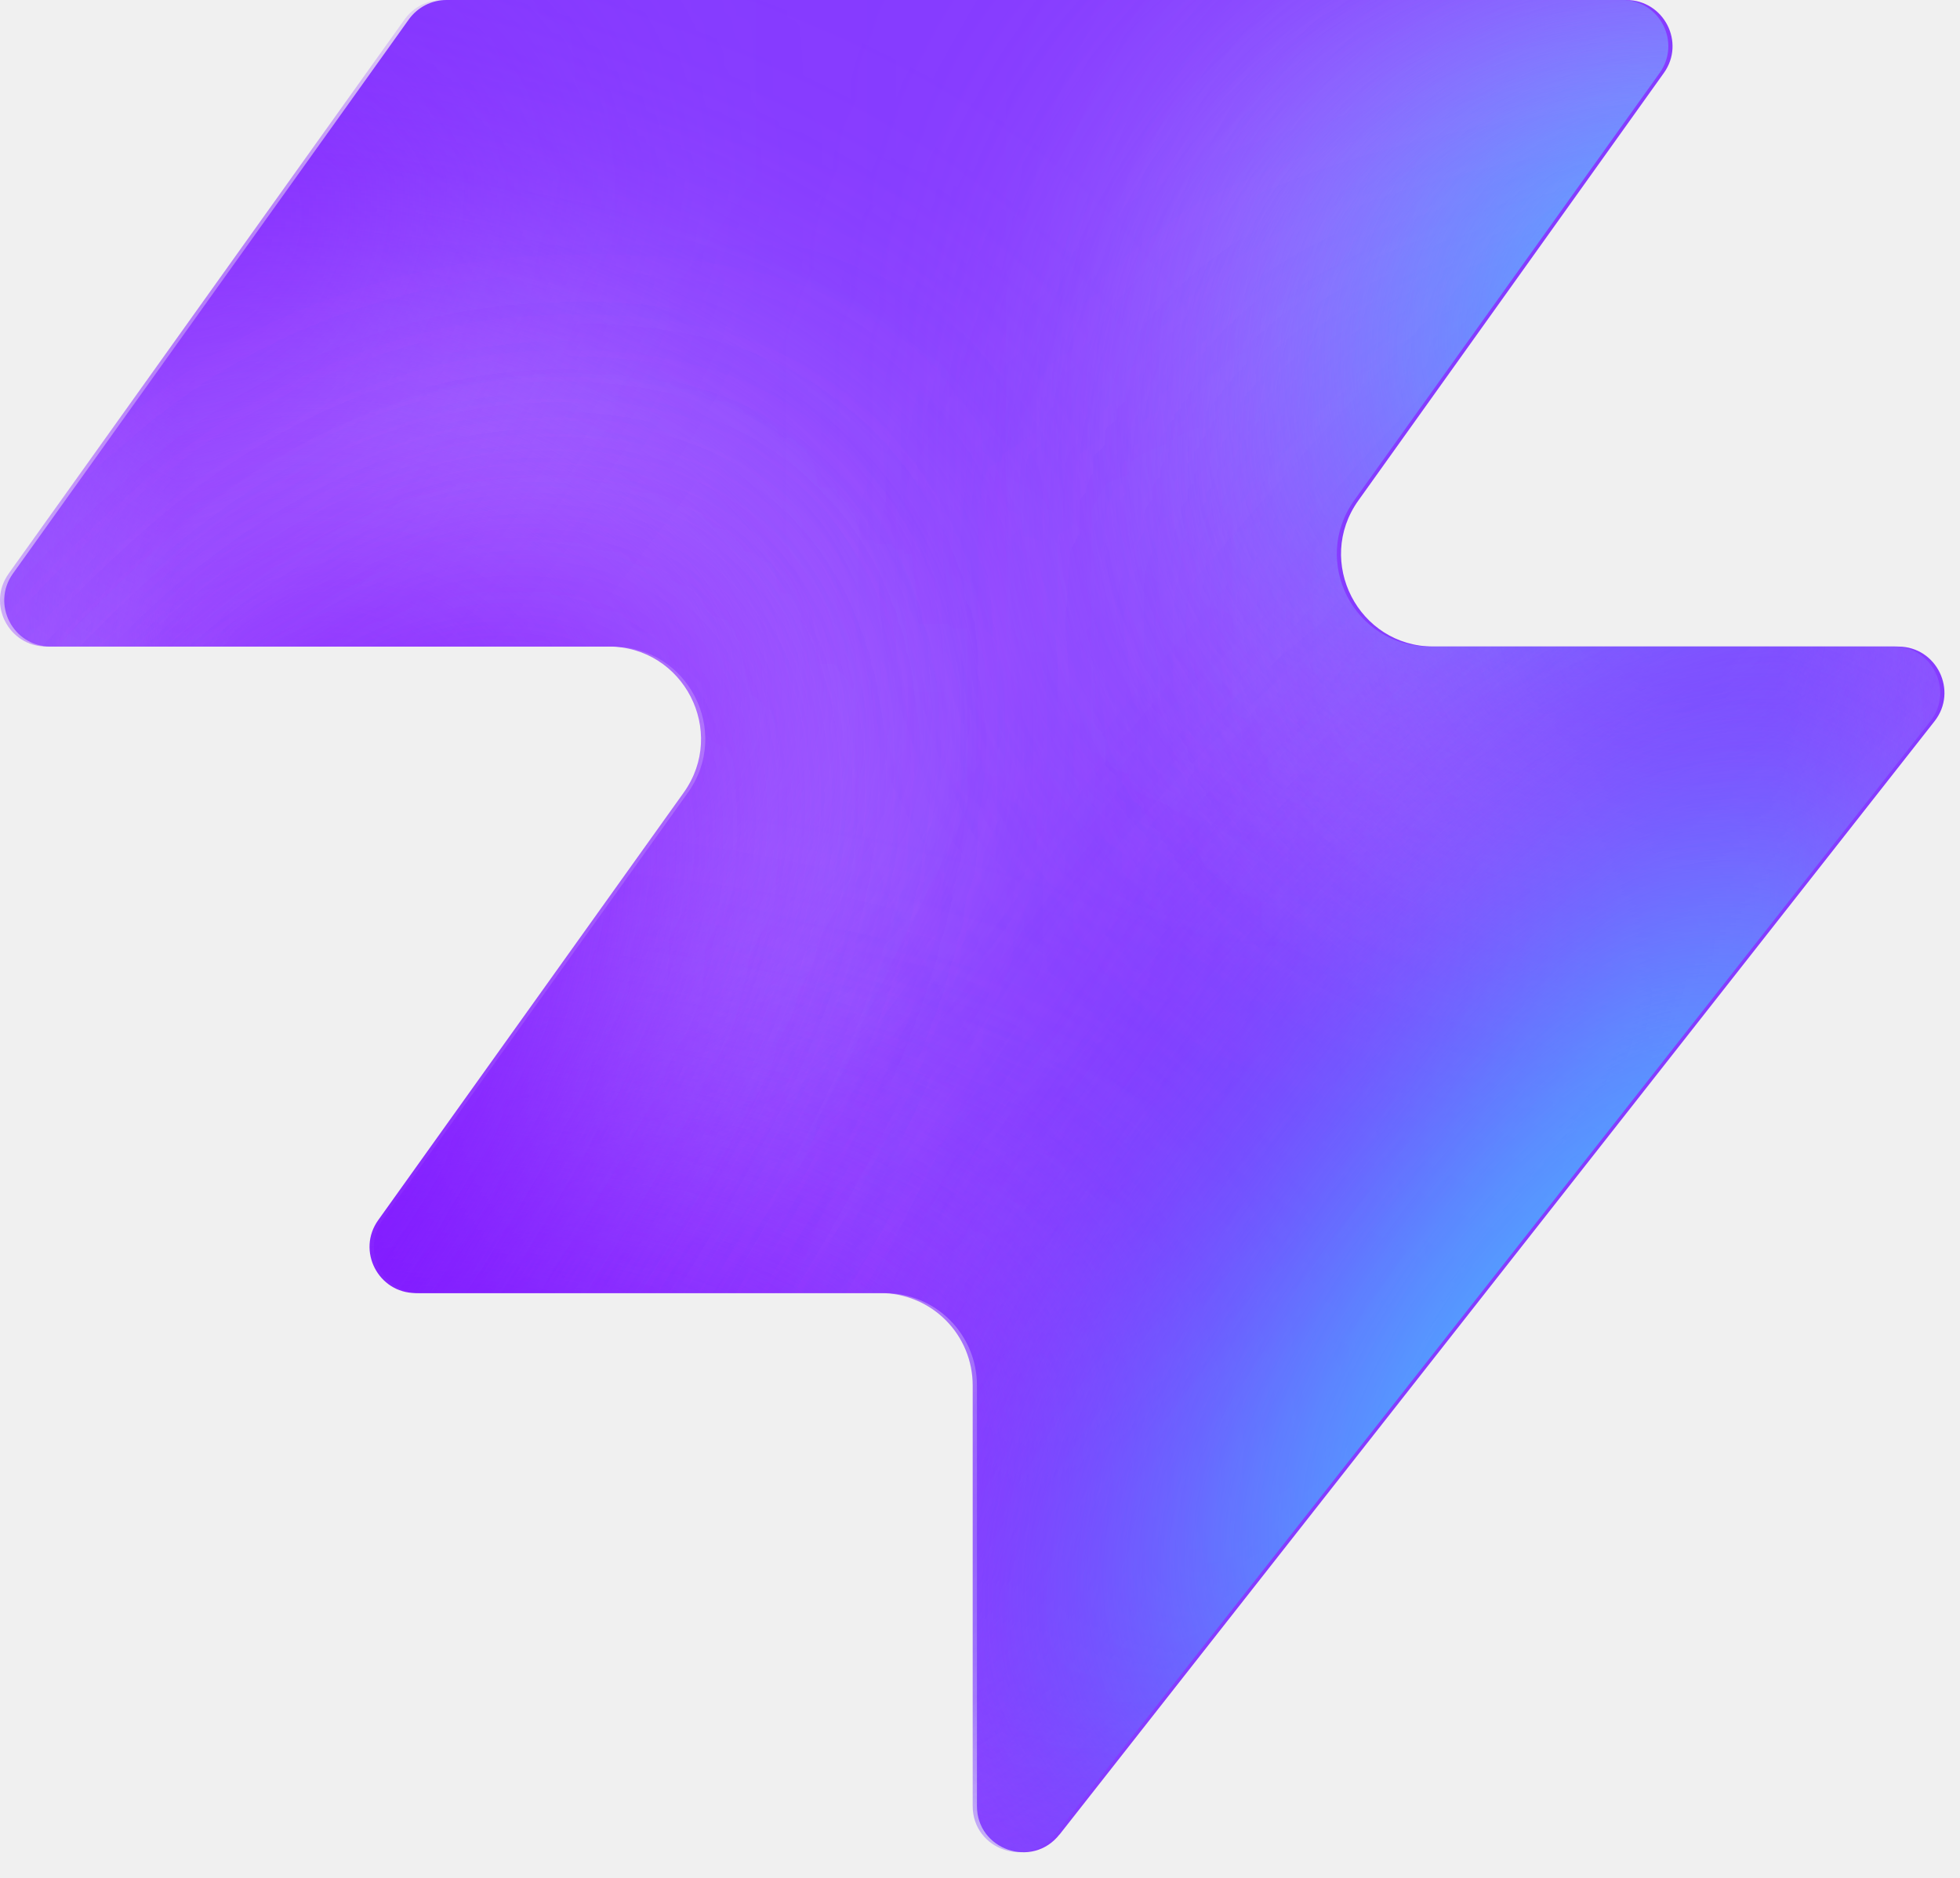
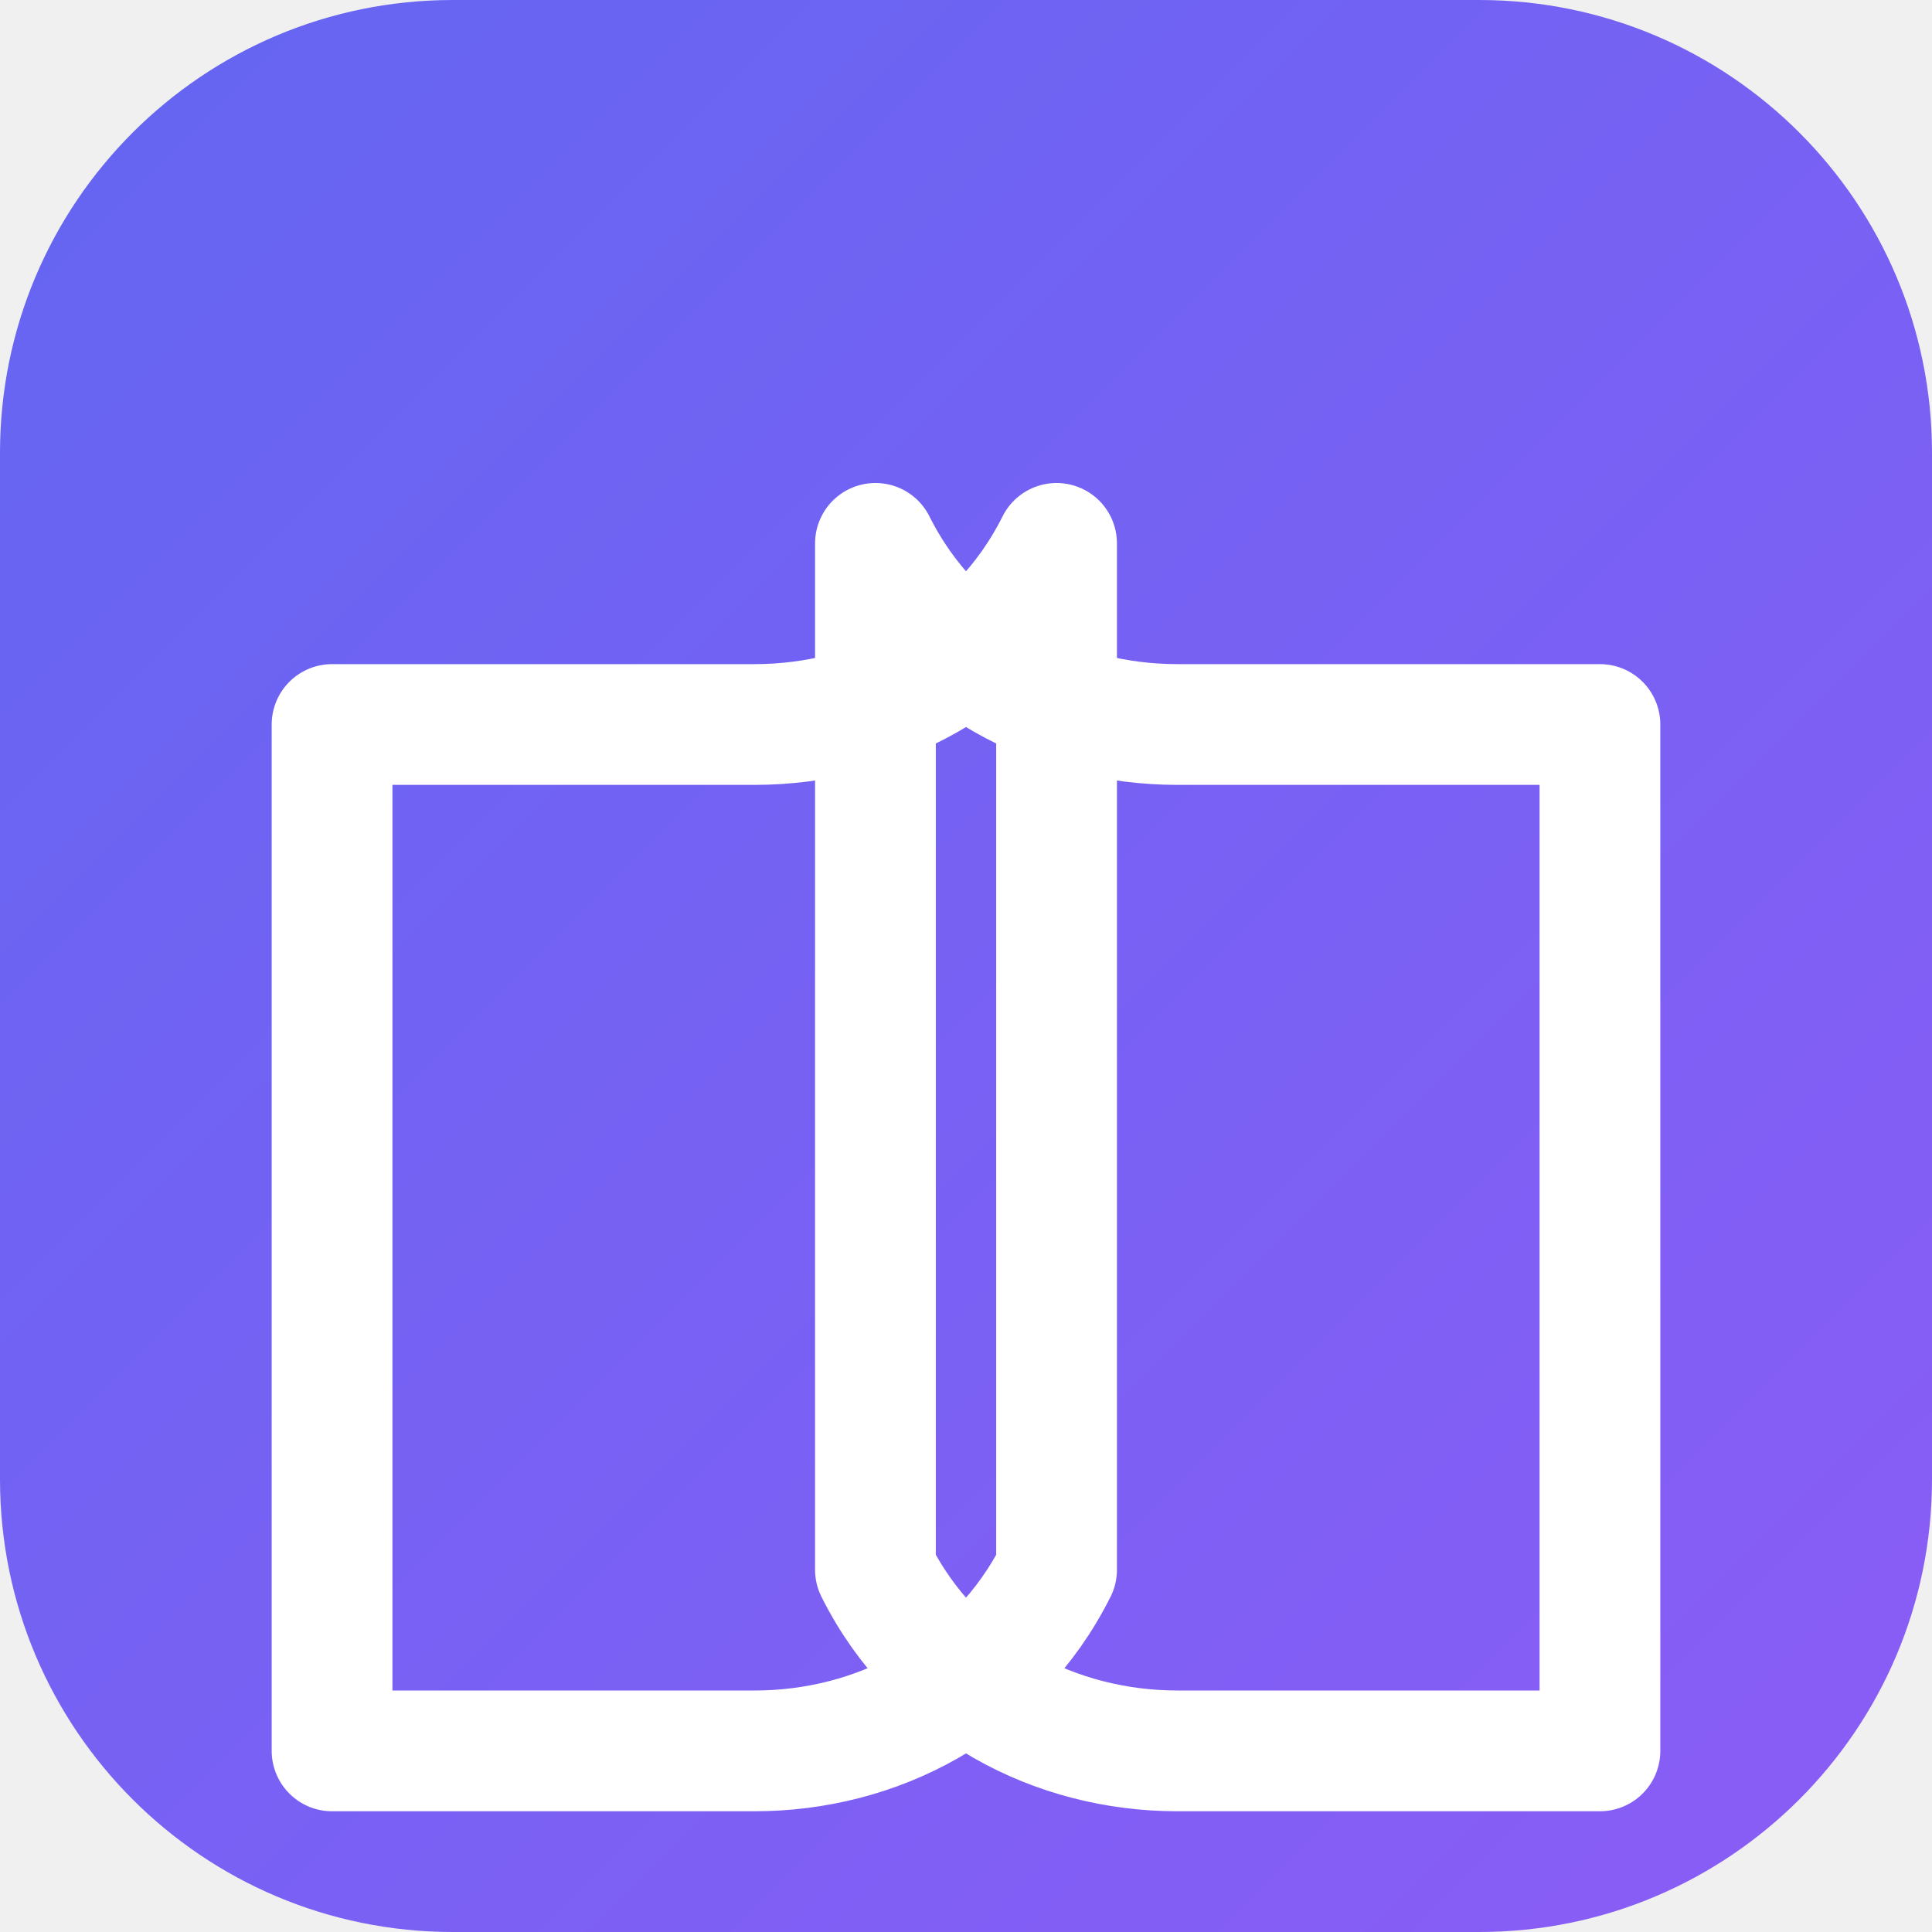
- <svg xmlns="http://www.w3.org/2000/svg" width="48" height="46" fill="none" viewBox="0 0 48 46">
-   <path fill="#863bff" d="M25.946 44.938c-.664.845-2.021.375-2.021-.698V33.937a2.26 2.26 0 0 0-2.262-2.262H10.287c-.92 0-1.456-1.04-.92-1.788l7.48-10.471c1.07-1.497 0-3.578-1.842-3.578H1.237c-.92 0-1.456-1.04-.92-1.788L10.013.474c.214-.297.556-.474.92-.474h28.894c.92 0 1.456 1.04.92 1.788l-7.48 10.471c-1.07 1.498 0 3.579 1.842 3.579h11.377c.943 0 1.473 1.088.89 1.83L25.947 44.94z" style="fill:#863bff;fill:color(display-p3 .525 .23 1);fill-opacity:1" />
-   <mask id="a" width="48" height="46" x="0" y="0" maskUnits="userSpaceOnUse" style="mask-type:alpha">
-     <path fill="#000" d="M25.842 44.938c-.664.844-2.021.375-2.021-.698V33.937a2.26 2.26 0 0 0-2.262-2.262H10.183c-.92 0-1.456-1.04-.92-1.788l7.48-10.471c1.07-1.498 0-3.579-1.842-3.579H1.133c-.92 0-1.456-1.04-.92-1.787L9.91.473c.214-.297.556-.474.92-.474h28.894c.92 0 1.456 1.04.92 1.788l-7.48 10.471c-1.07 1.498 0 3.578 1.842 3.578h11.377c.943 0 1.473 1.088.89 1.832L25.843 44.94z" style="fill:#000;fill-opacity:1" />
-   </mask>
-   <g mask="url(#a)">
-     <g filter="url(#b)">
-       <ellipse cx="5.508" cy="14.704" fill="#ede6ff" rx="5.508" ry="14.704" style="fill:#ede6ff;fill:color(display-p3 .927 .903 1);fill-opacity:1" transform="matrix(.00324 1 1 -.00324 -4.47 31.516)" />
-     </g>
-     <g filter="url(#c)">
-       <ellipse cx="10.399" cy="29.851" fill="#ede6ff" rx="10.399" ry="29.851" style="fill:#ede6ff;fill:color(display-p3 .927 .903 1);fill-opacity:1" transform="matrix(.00324 1 1 -.00324 -39.328 7.883)" />
-     </g>
-     <g filter="url(#d)">
-       <ellipse cx="5.508" cy="30.487" fill="#7e14ff" rx="5.508" ry="30.487" style="fill:#7e14ff;fill:color(display-p3 .492 .077 1);fill-opacity:1" transform="rotate(89.814 -25.913 -14.639)scale(1 -1)" />
-     </g>
-     <g filter="url(#e)">
-       <ellipse cx="5.508" cy="30.599" fill="#7e14ff" rx="5.508" ry="30.599" style="fill:#7e14ff;fill:color(display-p3 .492 .077 1);fill-opacity:1" transform="rotate(89.814 -32.644 -3.334)scale(1 -1)" />
-     </g>
-     <g filter="url(#f)">
-       <ellipse cx="5.508" cy="30.599" fill="#7e14ff" rx="5.508" ry="30.599" style="fill:#7e14ff;fill:color(display-p3 .492 .077 1);fill-opacity:1" transform="matrix(.00324 1 1 -.00324 -34.34 30.47)" />
-     </g>
-     <g filter="url(#g)">
-       <ellipse cx="14.072" cy="22.078" fill="#ede6ff" rx="14.072" ry="22.078" style="fill:#ede6ff;fill:color(display-p3 .927 .903 1);fill-opacity:1" transform="rotate(93.35 24.506 48.493)scale(-1 1)" />
-     </g>
-     <g filter="url(#h)">
-       <ellipse cx="3.47" cy="21.501" fill="#7e14ff" rx="3.47" ry="21.501" style="fill:#7e14ff;fill:color(display-p3 .492 .077 1);fill-opacity:1" transform="rotate(89.009 28.708 47.59)scale(-1 1)" />
-     </g>
-     <g filter="url(#i)">
-       <ellipse cx="3.47" cy="21.501" fill="#7e14ff" rx="3.47" ry="21.501" style="fill:#7e14ff;fill:color(display-p3 .492 .077 1);fill-opacity:1" transform="rotate(89.009 28.708 47.59)scale(-1 1)" />
-     </g>
-     <g filter="url(#j)">
-       <ellipse cx=".387" cy="8.972" fill="#7e14ff" rx="4.407" ry="29.108" style="fill:#7e14ff;fill:color(display-p3 .492 .077 1);fill-opacity:1" transform="rotate(39.51 .387 8.972)" />
-     </g>
-     <g filter="url(#k)">
-       <ellipse cx="47.523" cy="-6.092" fill="#7e14ff" rx="4.407" ry="29.108" style="fill:#7e14ff;fill:color(display-p3 .492 .077 1);fill-opacity:1" transform="rotate(37.892 47.523 -6.092)" />
-     </g>
-     <g filter="url(#l)">
-       <ellipse cx="41.412" cy="6.333" fill="#47bfff" rx="5.971" ry="9.665" style="fill:#47bfff;fill:color(display-p3 .28 .748 1);fill-opacity:1" transform="rotate(37.892 41.412 6.333)" />
-     </g>
-     <g filter="url(#m)">
-       <ellipse cx="-1.879" cy="38.332" fill="#7e14ff" rx="4.407" ry="29.108" style="fill:#7e14ff;fill:color(display-p3 .492 .077 1);fill-opacity:1" transform="rotate(37.892 -1.88 38.332)" />
-     </g>
-     <g filter="url(#n)">
-       <ellipse cx="-1.879" cy="38.332" fill="#7e14ff" rx="4.407" ry="29.108" style="fill:#7e14ff;fill:color(display-p3 .492 .077 1);fill-opacity:1" transform="rotate(37.892 -1.88 38.332)" />
-     </g>
-     <g filter="url(#o)">
-       <ellipse cx="35.651" cy="29.907" fill="#7e14ff" rx="4.407" ry="29.108" style="fill:#7e14ff;fill:color(display-p3 .492 .077 1);fill-opacity:1" transform="rotate(37.892 35.651 29.907)" />
-     </g>
-     <g filter="url(#p)">
-       <ellipse cx="38.418" cy="32.4" fill="#47bfff" rx="5.971" ry="15.297" style="fill:#47bfff;fill:color(display-p3 .28 .748 1);fill-opacity:1" transform="rotate(37.892 38.418 32.4)" />
-     </g>
+ <svg xmlns="http://www.w3.org/2000/svg" viewBox="0 0 512 512" width="512" height="512">
+   <defs>
+     <linearGradient id="bg-grad" x1="0%" y1="0%" x2="100%" y2="100%">
+       <stop offset="0%" stop-color="#6366f1" />
+       <stop offset="100%" stop-color="#8b5cf6" />
+     </linearGradient>
+   </defs>
+   <rect width="512" height="512" rx="120" fill="url(#bg-grad)" />
+   <g fill="none" stroke="#ffffff" stroke-width="32" stroke-linecap="round" stroke-linejoin="round" transform="translate(64, 80)">
+     <path d="M24 384h112c32 0 64-16 80-48V64c-16 32-48 48-80 48H24z" />
+     <path d="M360 384H248c-32 0-64-16-80-48V64c16 32 48 48 80 48h112z" />
  </g>
-   <defs>
-     <filter id="b" width="60.045" height="41.654" x="-19.77" y="16.149" color-interpolation-filters="sRGB" filterUnits="userSpaceOnUse">
-       <feFlood flood-opacity="0" result="BackgroundImageFix" />
-       <feBlend in="SourceGraphic" in2="BackgroundImageFix" result="shape" />
-       <feGaussianBlur result="effect1_foregroundBlur_2002_17158" stdDeviation="7.659" />
-     </filter>
-     <filter id="c" width="90.34" height="51.437" x="-54.613" y="-7.533" color-interpolation-filters="sRGB" filterUnits="userSpaceOnUse">
-       <feFlood flood-opacity="0" result="BackgroundImageFix" />
-       <feBlend in="SourceGraphic" in2="BackgroundImageFix" result="shape" />
-       <feGaussianBlur result="effect1_foregroundBlur_2002_17158" stdDeviation="7.659" />
-     </filter>
-     <filter id="d" width="79.355" height="29.4" x="-49.64" y="2.03" color-interpolation-filters="sRGB" filterUnits="userSpaceOnUse">
-       <feFlood flood-opacity="0" result="BackgroundImageFix" />
-       <feBlend in="SourceGraphic" in2="BackgroundImageFix" result="shape" />
-       <feGaussianBlur result="effect1_foregroundBlur_2002_17158" stdDeviation="4.596" />
-     </filter>
-     <filter id="e" width="79.579" height="29.4" x="-45.045" y="20.029" color-interpolation-filters="sRGB" filterUnits="userSpaceOnUse">
-       <feFlood flood-opacity="0" result="BackgroundImageFix" />
-       <feBlend in="SourceGraphic" in2="BackgroundImageFix" result="shape" />
-       <feGaussianBlur result="effect1_foregroundBlur_2002_17158" stdDeviation="4.596" />
-     </filter>
-     <filter id="f" width="79.579" height="29.4" x="-43.513" y="21.178" color-interpolation-filters="sRGB" filterUnits="userSpaceOnUse">
-       <feFlood flood-opacity="0" result="BackgroundImageFix" />
-       <feBlend in="SourceGraphic" in2="BackgroundImageFix" result="shape" />
-       <feGaussianBlur result="effect1_foregroundBlur_2002_17158" stdDeviation="4.596" />
-     </filter>
-     <filter id="g" width="74.749" height="58.852" x="15.756" y="-17.901" color-interpolation-filters="sRGB" filterUnits="userSpaceOnUse">
-       <feFlood flood-opacity="0" result="BackgroundImageFix" />
-       <feBlend in="SourceGraphic" in2="BackgroundImageFix" result="shape" />
-       <feGaussianBlur result="effect1_foregroundBlur_2002_17158" stdDeviation="7.659" />
-     </filter>
-     <filter id="h" width="61.377" height="25.362" x="23.548" y="2.284" color-interpolation-filters="sRGB" filterUnits="userSpaceOnUse">
-       <feFlood flood-opacity="0" result="BackgroundImageFix" />
-       <feBlend in="SourceGraphic" in2="BackgroundImageFix" result="shape" />
-       <feGaussianBlur result="effect1_foregroundBlur_2002_17158" stdDeviation="4.596" />
-     </filter>
-     <filter id="i" width="61.377" height="25.362" x="23.548" y="2.284" color-interpolation-filters="sRGB" filterUnits="userSpaceOnUse">
-       <feFlood flood-opacity="0" result="BackgroundImageFix" />
-       <feBlend in="SourceGraphic" in2="BackgroundImageFix" result="shape" />
-       <feGaussianBlur result="effect1_foregroundBlur_2002_17158" stdDeviation="4.596" />
-     </filter>
-     <filter id="j" width="56.045" height="63.649" x="-27.636" y="-22.853" color-interpolation-filters="sRGB" filterUnits="userSpaceOnUse">
-       <feFlood flood-opacity="0" result="BackgroundImageFix" />
-       <feBlend in="SourceGraphic" in2="BackgroundImageFix" result="shape" />
-       <feGaussianBlur result="effect1_foregroundBlur_2002_17158" stdDeviation="4.596" />
-     </filter>
-     <filter id="k" width="54.814" height="64.646" x="20.116" y="-38.415" color-interpolation-filters="sRGB" filterUnits="userSpaceOnUse">
-       <feFlood flood-opacity="0" result="BackgroundImageFix" />
-       <feBlend in="SourceGraphic" in2="BackgroundImageFix" result="shape" />
-       <feGaussianBlur result="effect1_foregroundBlur_2002_17158" stdDeviation="4.596" />
-     </filter>
-     <filter id="l" width="33.541" height="35.313" x="24.641" y="-11.323" color-interpolation-filters="sRGB" filterUnits="userSpaceOnUse">
-       <feFlood flood-opacity="0" result="BackgroundImageFix" />
-       <feBlend in="SourceGraphic" in2="BackgroundImageFix" result="shape" />
-       <feGaussianBlur result="effect1_foregroundBlur_2002_17158" stdDeviation="4.596" />
-     </filter>
-     <filter id="m" width="54.814" height="64.646" x="-29.286" y="6.009" color-interpolation-filters="sRGB" filterUnits="userSpaceOnUse">
-       <feFlood flood-opacity="0" result="BackgroundImageFix" />
-       <feBlend in="SourceGraphic" in2="BackgroundImageFix" result="shape" />
-       <feGaussianBlur result="effect1_foregroundBlur_2002_17158" stdDeviation="4.596" />
-     </filter>
-     <filter id="n" width="54.814" height="64.646" x="-29.286" y="6.009" color-interpolation-filters="sRGB" filterUnits="userSpaceOnUse">
-       <feFlood flood-opacity="0" result="BackgroundImageFix" />
-       <feBlend in="SourceGraphic" in2="BackgroundImageFix" result="shape" />
-       <feGaussianBlur result="effect1_foregroundBlur_2002_17158" stdDeviation="4.596" />
-     </filter>
-     <filter id="o" width="54.814" height="64.646" x="8.244" y="-2.416" color-interpolation-filters="sRGB" filterUnits="userSpaceOnUse">
-       <feFlood flood-opacity="0" result="BackgroundImageFix" />
-       <feBlend in="SourceGraphic" in2="BackgroundImageFix" result="shape" />
-       <feGaussianBlur result="effect1_foregroundBlur_2002_17158" stdDeviation="4.596" />
-     </filter>
-     <filter id="p" width="39.409" height="43.623" x="18.713" y="10.588" color-interpolation-filters="sRGB" filterUnits="userSpaceOnUse">
-       <feFlood flood-opacity="0" result="BackgroundImageFix" />
-       <feBlend in="SourceGraphic" in2="BackgroundImageFix" result="shape" />
-       <feGaussianBlur result="effect1_foregroundBlur_2002_17158" stdDeviation="4.596" />
-     </filter>
-   </defs>
</svg>
